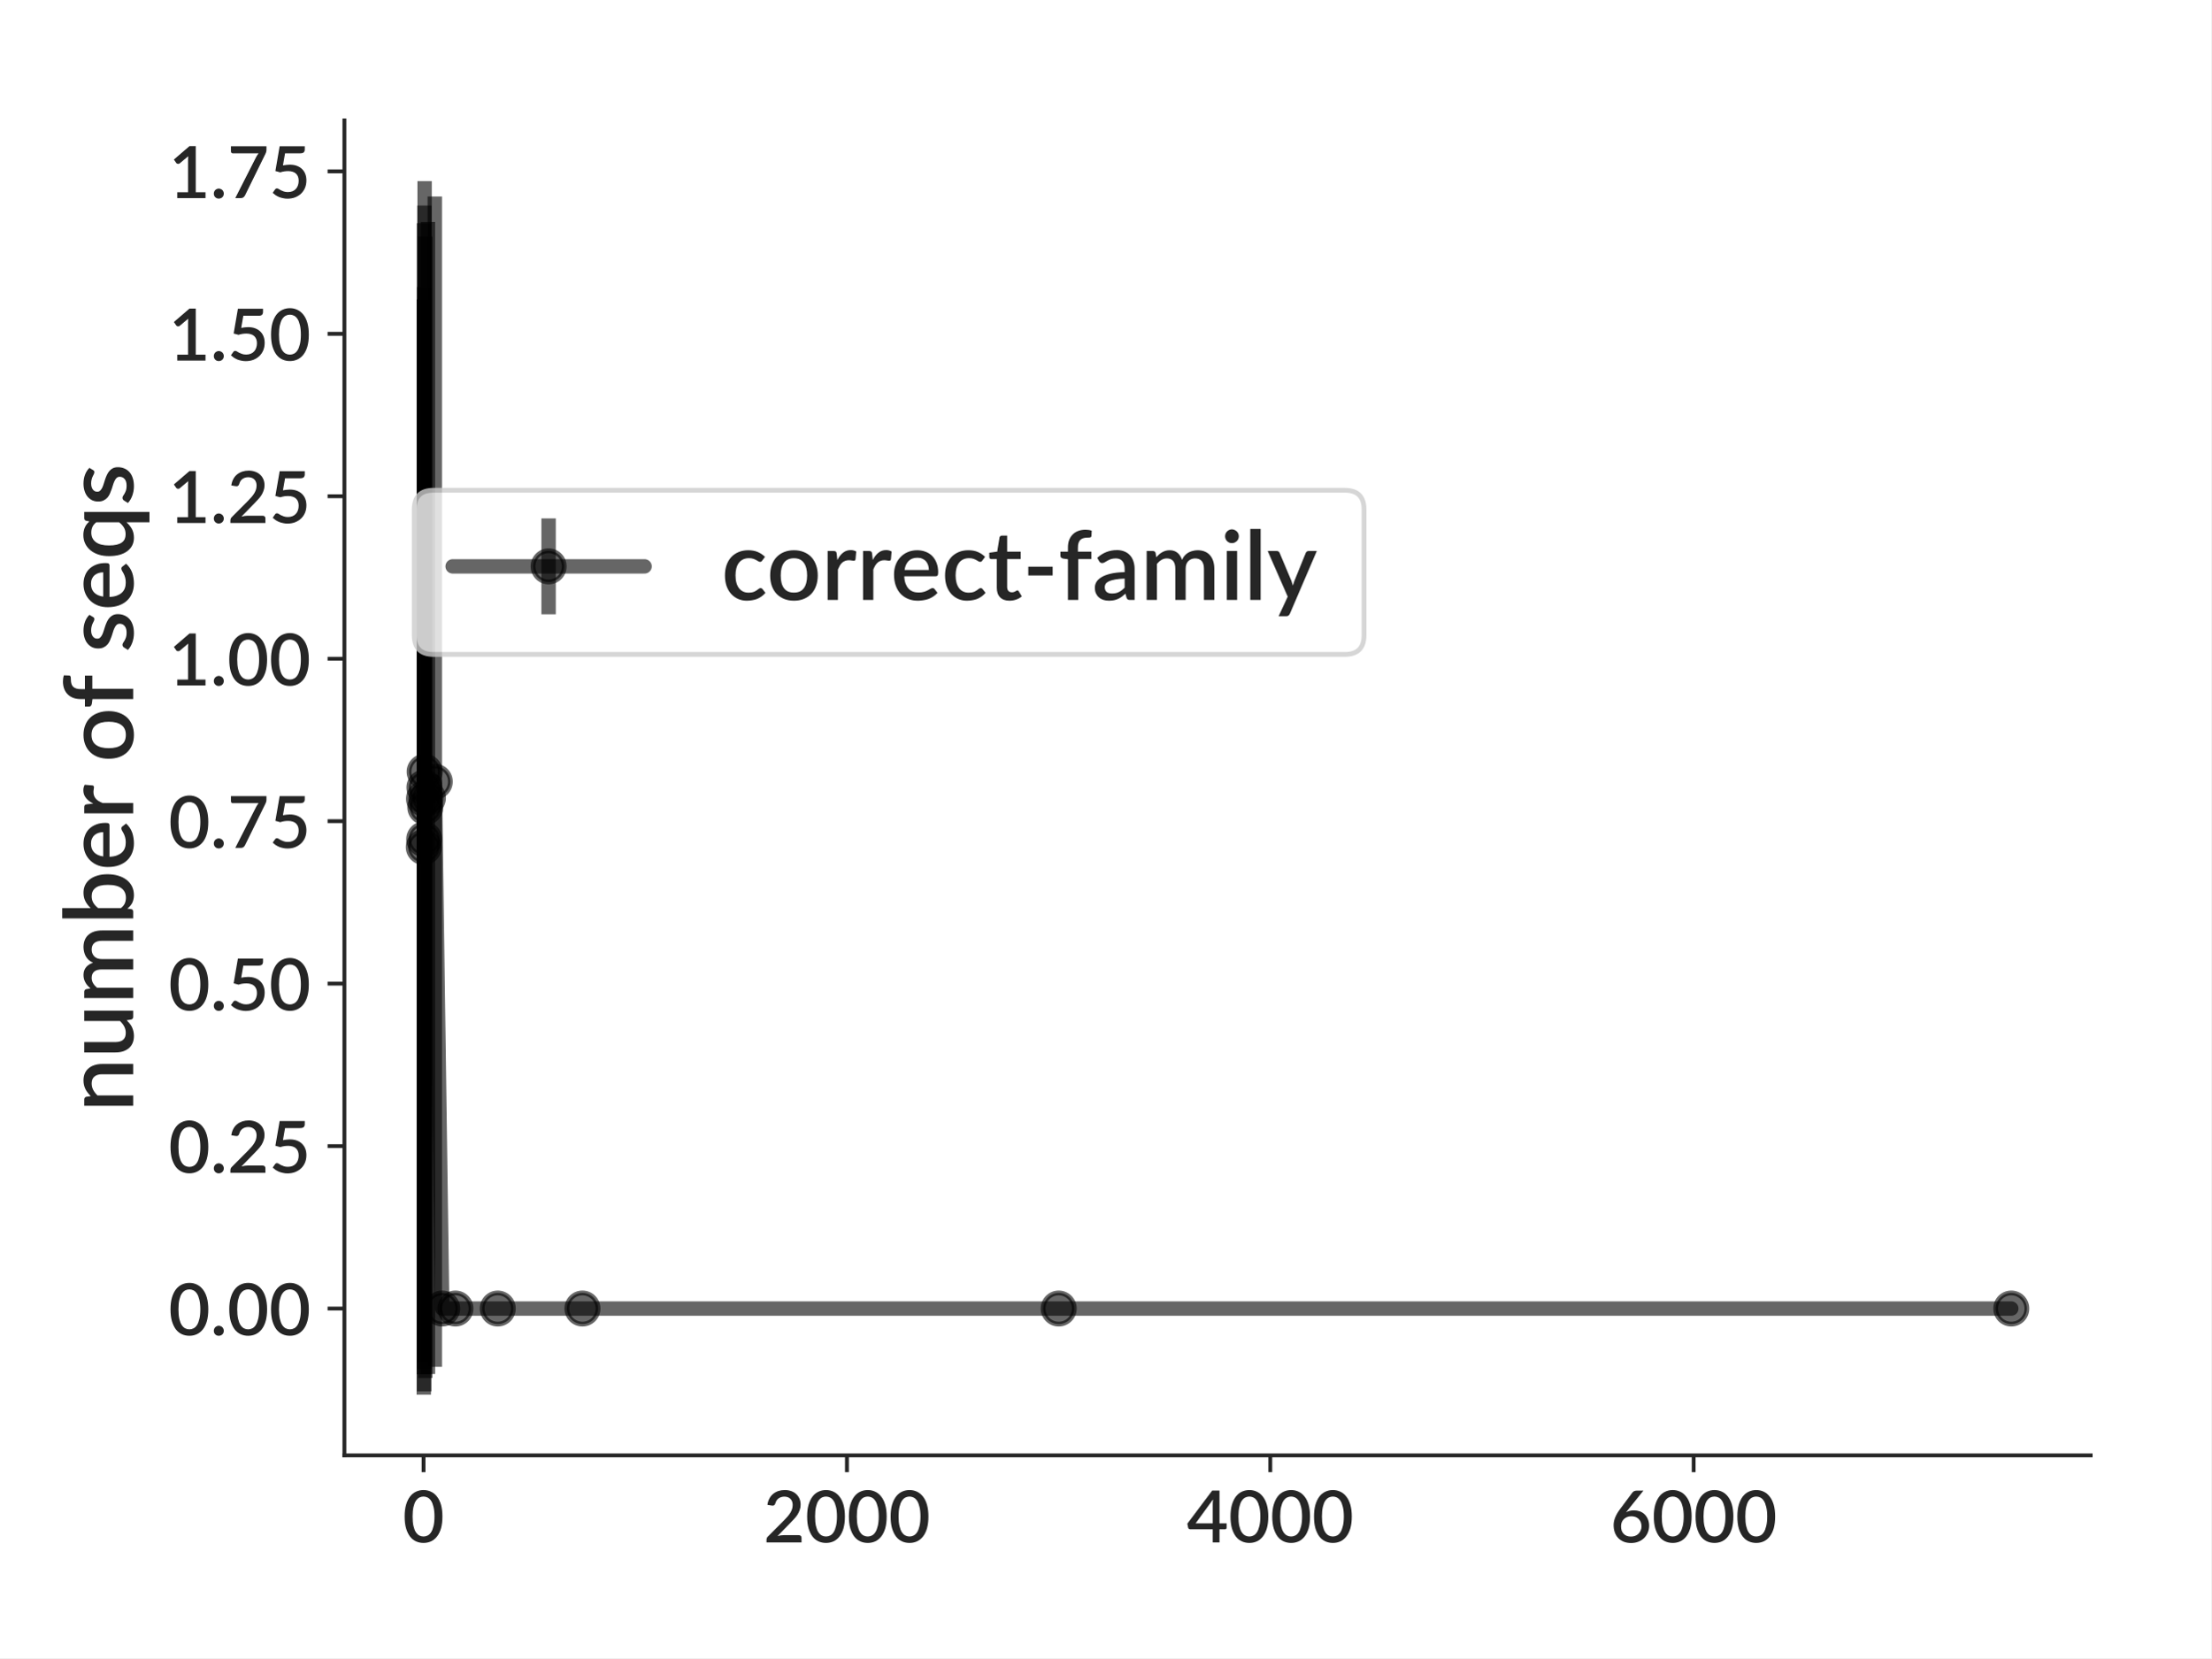
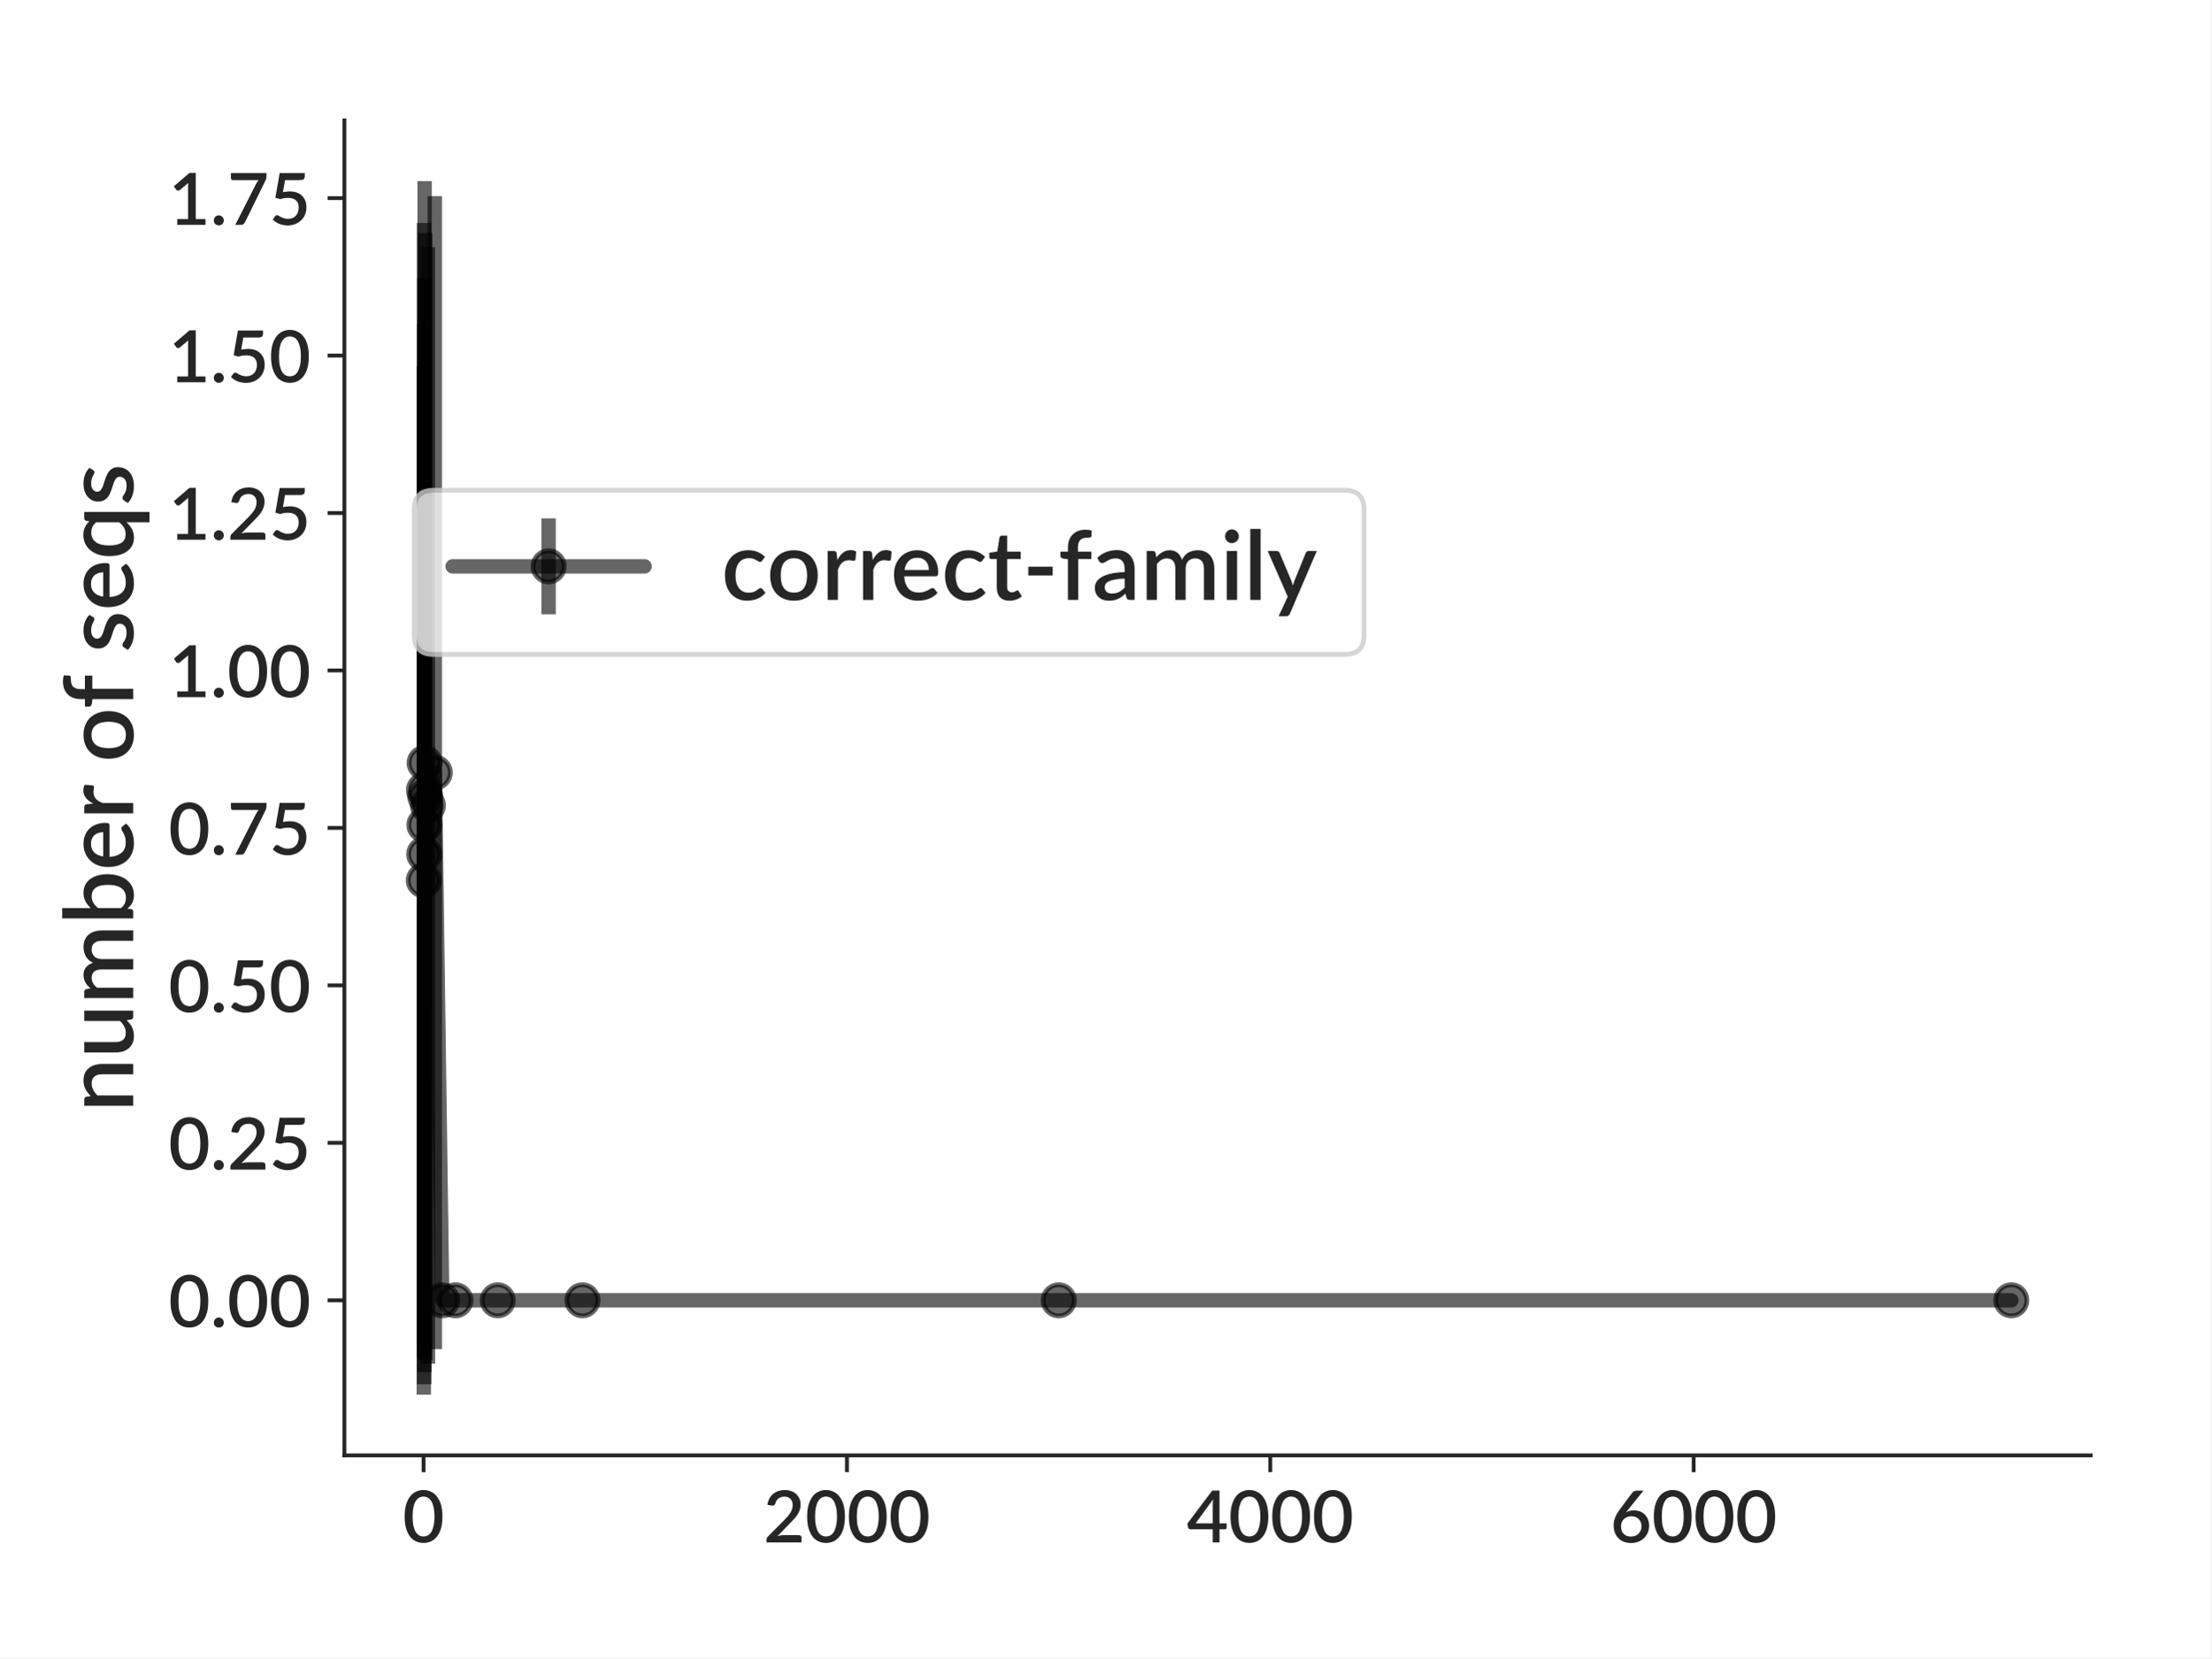
<svg xmlns="http://www.w3.org/2000/svg" xmlns:xlink="http://www.w3.org/1999/xlink" height="345.6pt" version="1.1" viewBox="0 0 460.8 345.6" width="460.8pt">
  <defs>
    <style type="text/css">
*{stroke-linecap:butt;stroke-linejoin:round;}
  </style>
  </defs>
  <g id="figure_1">
    <g id="patch_1">
      <path d="M 0 345.6  L 460.8 345.6  L 460.8 0  L 0 0  z " style="fill:#ffffff;" />
    </g>
    <g id="axes_1">
      <g id="patch_2">
        <path d="M 71.772 303.343  L 435.7 303.343  L 435.7 25.1  L 71.772 25.1  z " style="fill:#ffffff;" />
      </g>
      <g id="matplotlib.axis_1">
        <g id="xtick_1">
          <g id="line2d_1">
            <defs>
-               <path d="M 0 0  L 0 3.5  " id="m067d5ee8d4" style="stroke:#262626;stroke-width:0.8;" />
+               <path d="M 0 0  L 0 3.5  " id="m7ee72e2ddc" style="stroke:#262626;stroke-width:0.8;" />
            </defs>
            <g>
-               <use style="fill:#262626;stroke:#262626;stroke-width:0.8;" x="88.27" xlink:href="#m067d5ee8d4" y="303.343" />
+               <use style="fill:#262626;stroke:#262626;stroke-width:0.8;" x="88.27" xlink:href="#m7ee72e2ddc" y="303.343" />
            </g>
          </g>
          <g id="text_1">
            <text style="fill:#262626;font-family:Lato;font-size:15px;font-style:normal;font-weight:600;text-anchor:middle;" transform="rotate(-0, 88.26995, 321.4875)" x="88.27" y="321.488">0</text>
          </g>
        </g>
        <g id="xtick_2">
          <g id="line2d_2">
            <g>
-               <use style="fill:#262626;stroke:#262626;stroke-width:0.8;" x="176.501" xlink:href="#m067d5ee8d4" y="303.343" />
+               <use style="fill:#262626;stroke:#262626;stroke-width:0.8;" x="176.501" xlink:href="#m7ee72e2ddc" y="303.343" />
            </g>
          </g>
          <g id="text_2">
            <text style="fill:#262626;font-family:Lato;font-size:15px;font-style:normal;font-weight:600;text-anchor:middle;" transform="rotate(-0, 176.5008, 321.4875)" x="176.501" y="321.488">2000</text>
          </g>
        </g>
        <g id="xtick_3">
          <g id="line2d_3">
            <g>
-               <use style="fill:#262626;stroke:#262626;stroke-width:0.8;" x="264.732" xlink:href="#m067d5ee8d4" y="303.343" />
+               <use style="fill:#262626;stroke:#262626;stroke-width:0.8;" x="264.732" xlink:href="#m7ee72e2ddc" y="303.343" />
            </g>
          </g>
          <g id="text_3">
            <text style="fill:#262626;font-family:Lato;font-size:15px;font-style:normal;font-weight:600;text-anchor:middle;" transform="rotate(-0, 264.7317, 321.4875)" x="264.732" y="321.488">4000</text>
          </g>
        </g>
        <g id="xtick_4">
          <g id="line2d_4">
            <g>
-               <use style="fill:#262626;stroke:#262626;stroke-width:0.8;" x="352.963" xlink:href="#m067d5ee8d4" y="303.343" />
+               <use style="fill:#262626;stroke:#262626;stroke-width:0.8;" x="352.963" xlink:href="#m7ee72e2ddc" y="303.343" />
            </g>
          </g>
          <g id="text_4">
            <text style="fill:#262626;font-family:Lato;font-size:15px;font-style:normal;font-weight:600;text-anchor:middle;" transform="rotate(-0, 352.9626, 321.4875)" x="352.963" y="321.488">6000</text>
          </g>
        </g>
      </g>
      <g id="matplotlib.axis_2">
        <g id="ytick_1">
          <g id="line2d_5">
            <defs>
-               <path d="M 0 0  L -3.5 0  " id="mfbc00086a5" style="stroke:#262626;stroke-width:0.8;" />
+               <path d="M 0 0  L -3.5 0  " id="m5b6ba98121" style="stroke:#262626;stroke-width:0.8;" />
            </defs>
            <g>
-               <use style="fill:#262626;stroke:#262626;stroke-width:0.8;" x="71.772" xlink:href="#mfbc00086a5" y="272.742" />
+               <use style="fill:#262626;stroke:#262626;stroke-width:0.8;" x="71.772" xlink:href="#m5b6ba98121" y="271.026" />
            </g>
          </g>
          <g id="text_5">
-             <text style="fill:#262626;font-family:Lato;font-size:15px;font-style:normal;font-weight:600;text-anchor:end;" transform="rotate(-0, 64.77187, 278.3138)" x="64.772" y="278.314">0.00</text>
+             <text style="fill:#262626;font-family:Lato;font-size:15px;font-style:normal;font-weight:600;text-anchor:end;" transform="rotate(-0, 64.77187, 276.5984)" x="64.772" y="276.598">0.00</text>
          </g>
        </g>
        <g id="ytick_2">
          <g id="line2d_6">
            <g>
-               <use style="fill:#262626;stroke:#262626;stroke-width:0.8;" x="71.772" xlink:href="#mfbc00086a5" y="238.88" />
+               <use style="fill:#262626;stroke:#262626;stroke-width:0.8;" x="71.772" xlink:href="#m5b6ba98121" y="238.207" />
            </g>
          </g>
          <g id="text_6">
-             <text style="fill:#262626;font-family:Lato;font-size:15px;font-style:normal;font-weight:600;text-anchor:end;" transform="rotate(-0, 64.77187, 244.4526)" x="64.772" y="244.453">0.25</text>
+             <text style="fill:#262626;font-family:Lato;font-size:15px;font-style:normal;font-weight:600;text-anchor:end;" transform="rotate(-0, 64.77187, 243.7789)" x="64.772" y="243.779">0.25</text>
          </g>
        </g>
        <g id="ytick_3">
          <g id="line2d_7">
            <g>
-               <use style="fill:#262626;stroke:#262626;stroke-width:0.8;" x="71.772" xlink:href="#mfbc00086a5" y="205.019" />
+               <use style="fill:#262626;stroke:#262626;stroke-width:0.8;" x="71.772" xlink:href="#m5b6ba98121" y="205.387" />
            </g>
          </g>
          <g id="text_7">
-             <text style="fill:#262626;font-family:Lato;font-size:15px;font-style:normal;font-weight:600;text-anchor:end;" transform="rotate(-0, 64.77187, 210.5914)" x="64.772" y="210.591">0.50</text>
+             <text style="fill:#262626;font-family:Lato;font-size:15px;font-style:normal;font-weight:600;text-anchor:end;" transform="rotate(-0, 64.77187, 210.9594)" x="64.772" y="210.959">0.50</text>
          </g>
        </g>
        <g id="ytick_4">
          <g id="line2d_8">
            <g>
-               <use style="fill:#262626;stroke:#262626;stroke-width:0.8;" x="71.772" xlink:href="#mfbc00086a5" y="171.158" />
+               <use style="fill:#262626;stroke:#262626;stroke-width:0.8;" x="71.772" xlink:href="#m5b6ba98121" y="172.568" />
            </g>
          </g>
          <g id="text_8">
-             <text style="fill:#262626;font-family:Lato;font-size:15px;font-style:normal;font-weight:600;text-anchor:end;" transform="rotate(-0, 64.77187, 176.7302)" x="64.772" y="176.73">0.75</text>
+             <text style="fill:#262626;font-family:Lato;font-size:15px;font-style:normal;font-weight:600;text-anchor:end;" transform="rotate(-0, 64.77187, 178.1399)" x="64.772" y="178.14">0.75</text>
          </g>
        </g>
        <g id="ytick_5">
          <g id="line2d_9">
            <g>
-               <use style="fill:#262626;stroke:#262626;stroke-width:0.8;" x="71.772" xlink:href="#mfbc00086a5" y="137.297" />
+               <use style="fill:#262626;stroke:#262626;stroke-width:0.8;" x="71.772" xlink:href="#m5b6ba98121" y="139.748" />
            </g>
          </g>
          <g id="text_9">
-             <text style="fill:#262626;font-family:Lato;font-size:15px;font-style:normal;font-weight:600;text-anchor:end;" transform="rotate(-0, 64.77187, 142.869)" x="64.772" y="142.869">1.00</text>
+             <text style="fill:#262626;font-family:Lato;font-size:15px;font-style:normal;font-weight:600;text-anchor:end;" transform="rotate(-0, 64.77187, 145.3204)" x="64.772" y="145.32">1.00</text>
          </g>
        </g>
        <g id="ytick_6">
          <g id="line2d_10">
            <g>
-               <use style="fill:#262626;stroke:#262626;stroke-width:0.8;" x="71.772" xlink:href="#mfbc00086a5" y="103.435" />
+               <use style="fill:#262626;stroke:#262626;stroke-width:0.8;" x="71.772" xlink:href="#m5b6ba98121" y="106.929" />
            </g>
          </g>
          <g id="text_10">
-             <text style="fill:#262626;font-family:Lato;font-size:15px;font-style:normal;font-weight:600;text-anchor:end;" transform="rotate(-0, 64.77187, 109.0077)" x="64.772" y="109.008">1.25</text>
+             <text style="fill:#262626;font-family:Lato;font-size:15px;font-style:normal;font-weight:600;text-anchor:end;" transform="rotate(-0, 64.77187, 112.5009)" x="64.772" y="112.501">1.25</text>
          </g>
        </g>
        <g id="ytick_7">
          <g id="line2d_11">
            <g>
-               <use style="fill:#262626;stroke:#262626;stroke-width:0.8;" x="71.772" xlink:href="#mfbc00086a5" y="69.574" />
+               <use style="fill:#262626;stroke:#262626;stroke-width:0.8;" x="71.772" xlink:href="#m5b6ba98121" y="74.109" />
            </g>
          </g>
          <g id="text_11">
-             <text style="fill:#262626;font-family:Lato;font-size:15px;font-style:normal;font-weight:600;text-anchor:end;" transform="rotate(-0, 64.77187, 75.14653)" x="64.772" y="75.147">1.50</text>
+             <text style="fill:#262626;font-family:Lato;font-size:15px;font-style:normal;font-weight:600;text-anchor:end;" transform="rotate(-0, 64.77187, 79.68134)" x="64.772" y="79.681">1.50</text>
          </g>
        </g>
        <g id="ytick_8">
          <g id="line2d_12">
            <g>
-               <use style="fill:#262626;stroke:#262626;stroke-width:0.8;" x="71.772" xlink:href="#mfbc00086a5" y="35.713" />
+               <use style="fill:#262626;stroke:#262626;stroke-width:0.8;" x="71.772" xlink:href="#m5b6ba98121" y="41.29" />
            </g>
          </g>
          <g id="text_12">
-             <text style="fill:#262626;font-family:Lato;font-size:15px;font-style:normal;font-weight:600;text-anchor:end;" transform="rotate(-0, 64.77187, 41.28532)" x="64.772" y="41.285">1.75</text>
+             <text style="fill:#262626;font-family:Lato;font-size:15px;font-style:normal;font-weight:600;text-anchor:end;" transform="rotate(-0, 64.77187, 46.86183)" x="64.772" y="46.862">1.75</text>
          </g>
        </g>
        <g id="text_13">
          <text style="fill:#262626;font-family:Lato;font-size:20px;font-style:normal;font-weight:600;text-anchor:middle;" transform="rotate(-90, 27.75937, 164.2215)" x="27.759" y="164.221">number of seqs</text>
        </g>
      </g>
      <g id="LineCollection_1">
-         <path clip-path="url(#pc3afa7dcce)" d="M 88.314 290.696  L 88.314 62.417  " style="fill:none;stroke:#000000;stroke-opacity:0.6;stroke-width:3;" />
-         <path clip-path="url(#pc3afa7dcce)" d="M 88.358 286.452  L 88.358 46.522  " style="fill:none;stroke:#000000;stroke-opacity:0.6;stroke-width:3;" />
-         <path clip-path="url(#pc3afa7dcce)" d="M 88.402 290.026  L 88.402 59.814  " style="fill:none;stroke:#000000;stroke-opacity:0.6;stroke-width:3;" />
-         <path clip-path="url(#pc3afa7dcce)" d="M 88.446 285.418  L 88.446 42.842  " style="fill:none;stroke:#000000;stroke-opacity:0.6;stroke-width:3;" />
-         <path clip-path="url(#pc3afa7dcce)" d="M 88.491 283.957  L 88.491 37.747  " style="fill:none;stroke:#000000;stroke-opacity:0.6;stroke-width:3;" />
-         <path clip-path="url(#pc3afa7dcce)" d="M 88.623 287.218  L 88.623 49.293  " style="fill:none;stroke:#000000;stroke-opacity:0.6;stroke-width:3;" />
-         <path clip-path="url(#pc3afa7dcce)" d="M 89.174 286.38  L 89.174 46.262  " style="fill:none;stroke:#000000;stroke-opacity:0.6;stroke-width:3;" />
-         <path clip-path="url(#pc3afa7dcce)" d="M 90.608 284.883  L 90.608 40.96  " style="fill:none;stroke:#000000;stroke-opacity:0.6;stroke-width:3;" />
-         <path clip-path="url(#pc3afa7dcce)" d="M 92.152 272.742  L 92.152 272.742  " style="fill:none;stroke:#000000;stroke-opacity:0.6;stroke-width:3;" />
-         <path clip-path="url(#pc3afa7dcce)" d="M 94.909 272.742  L 94.909 272.742  " style="fill:none;stroke:#000000;stroke-opacity:0.6;stroke-width:3;" />
-         <path clip-path="url(#pc3afa7dcce)" d="M 103.732 272.742  L 103.732 272.742  " style="fill:none;stroke:#000000;stroke-opacity:0.6;stroke-width:3;" />
-         <path clip-path="url(#pc3afa7dcce)" d="M 121.379 272.742  L 121.379 272.742  " style="fill:none;stroke:#000000;stroke-opacity:0.6;stroke-width:3;" />
-         <path clip-path="url(#pc3afa7dcce)" d="M 220.638 272.742  L 220.638 272.742  " style="fill:none;stroke:#000000;stroke-opacity:0.6;stroke-width:3;" />
-         <path clip-path="url(#pc3afa7dcce)" d="M 419.158 272.742  L 419.158 272.742  " style="fill:none;stroke:#000000;stroke-opacity:0.6;stroke-width:3;" />
+         <path clip-path="url(#p36b6f2ab44)" d="M 88.314 290.696  L 88.314 76.319  " style="fill:none;stroke:#000000;stroke-opacity:0.6;stroke-width:3;" />
+         <path clip-path="url(#p36b6f2ab44)" d="M 88.358 282.821  L 88.358 46.47  " style="fill:none;stroke:#000000;stroke-opacity:0.6;stroke-width:3;" />
+         <path clip-path="url(#p36b6f2ab44)" d="M 88.402 288.525  L 88.402 67.551  " style="fill:none;stroke:#000000;stroke-opacity:0.6;stroke-width:3;" />
+         <path clip-path="url(#p36b6f2ab44)" d="M 88.446 285.995  L 88.446 57.901  " style="fill:none;stroke:#000000;stroke-opacity:0.6;stroke-width:3;" />
+         <path clip-path="url(#p36b6f2ab44)" d="M 88.491 280.276  L 88.491 37.747  " style="fill:none;stroke:#000000;stroke-opacity:0.6;stroke-width:3;" />
+         <path clip-path="url(#p36b6f2ab44)" d="M 88.623 283.422  L 88.623 48.585  " style="fill:none;stroke:#000000;stroke-opacity:0.6;stroke-width:3;" />
+         <path clip-path="url(#p36b6f2ab44)" d="M 89.174 284.245  L 89.174 51.514  " style="fill:none;stroke:#000000;stroke-opacity:0.6;stroke-width:3;" />
+         <path clip-path="url(#p36b6f2ab44)" d="M 90.608 281.2  L 90.608 40.873  " style="fill:none;stroke:#000000;stroke-opacity:0.6;stroke-width:3;" />
+         <path clip-path="url(#p36b6f2ab44)" d="M 92.152 271.026  L 92.152 271.026  " style="fill:none;stroke:#000000;stroke-opacity:0.6;stroke-width:3;" />
+         <path clip-path="url(#p36b6f2ab44)" d="M 94.909 271.026  L 94.909 271.026  " style="fill:none;stroke:#000000;stroke-opacity:0.6;stroke-width:3;" />
+         <path clip-path="url(#p36b6f2ab44)" d="M 103.732 271.026  L 103.732 271.026  " style="fill:none;stroke:#000000;stroke-opacity:0.6;stroke-width:3;" />
+         <path clip-path="url(#p36b6f2ab44)" d="M 121.379 271.026  L 121.379 271.026  " style="fill:none;stroke:#000000;stroke-opacity:0.6;stroke-width:3;" />
+         <path clip-path="url(#p36b6f2ab44)" d="M 220.638 271.026  L 220.638 271.026  " style="fill:none;stroke:#000000;stroke-opacity:0.6;stroke-width:3;" />
+         <path clip-path="url(#p36b6f2ab44)" d="M 419.158 271.026  L 419.158 271.026  " style="fill:none;stroke:#000000;stroke-opacity:0.6;stroke-width:3;" />
      </g>
      <g id="line2d_13">
-         <path clip-path="url(#pc3afa7dcce)" d="M 88.314 176.556  L 88.358 166.487  L 88.402 174.92  L 88.446 164.13  L 88.491 160.852  L 88.623 168.256  L 89.174 166.321  L 90.608 162.921  L 92.152 272.742  L 94.909 272.742  L 103.732 272.742  L 121.379 272.742  L 220.638 272.742  L 419.158 272.742  " style="fill:none;stroke:#000000;stroke-linecap:round;stroke-opacity:0.6;stroke-width:3;" />
+         <path clip-path="url(#p36b6f2ab44)" d="M 88.314 183.507  L 88.358 164.646  L 88.402 178.038  L 88.446 171.948  L 88.491 159.012  L 88.623 166.004  L 89.174 167.879  L 90.608 161.036  L 92.152 271.026  L 94.909 271.026  L 103.732 271.026  L 121.379 271.026  L 220.638 271.026  L 419.158 271.026  " style="fill:none;stroke:#000000;stroke-linecap:round;stroke-opacity:0.6;stroke-width:3;" />
        <defs>
-           <path d="M 0 3.25  C 0.862 3.25 1.689 2.908 2.298 2.298  C 2.908 1.689 3.25 0.862 3.25 0  C 3.25 -0.862 2.908 -1.689 2.298 -2.298  C 1.689 -2.908 0.862 -3.25 0 -3.25  C -0.862 -3.25 -1.689 -2.908 -2.298 -2.298  C -2.908 -1.689 -3.25 -0.862 -3.25 0  C -3.25 0.862 -2.908 1.689 -2.298 2.298  C -1.689 2.908 -0.862 3.25 0 3.25  z " id="mbb5e42a526" style="stroke:#000000;stroke-opacity:0.6;" />
+           <path d="M 0 3.25  C 0.862 3.25 1.689 2.908 2.298 2.298  C 2.908 1.689 3.25 0.862 3.25 0  C 3.25 -0.862 2.908 -1.689 2.298 -2.298  C 1.689 -2.908 0.862 -3.25 0 -3.25  C -0.862 -3.25 -1.689 -2.908 -2.298 -2.298  C -2.908 -1.689 -3.25 -0.862 -3.25 0  C -3.25 0.862 -2.908 1.689 -2.298 2.298  C -1.689 2.908 -0.862 3.25 0 3.25  z " id="m7bc9fcf9f9" style="stroke:#000000;stroke-opacity:0.6;" />
        </defs>
-         <g clip-path="url(#pc3afa7dcce)">
-           <use style="fill-opacity:0.6;stroke:#000000;stroke-opacity:0.6;" x="88.314" xlink:href="#mbb5e42a526" y="176.556" />
-           <use style="fill-opacity:0.6;stroke:#000000;stroke-opacity:0.6;" x="88.358" xlink:href="#mbb5e42a526" y="166.487" />
-           <use style="fill-opacity:0.6;stroke:#000000;stroke-opacity:0.6;" x="88.402" xlink:href="#mbb5e42a526" y="174.92" />
-           <use style="fill-opacity:0.6;stroke:#000000;stroke-opacity:0.6;" x="88.446" xlink:href="#mbb5e42a526" y="164.13" />
-           <use style="fill-opacity:0.6;stroke:#000000;stroke-opacity:0.6;" x="88.491" xlink:href="#mbb5e42a526" y="160.852" />
-           <use style="fill-opacity:0.6;stroke:#000000;stroke-opacity:0.6;" x="88.623" xlink:href="#mbb5e42a526" y="168.256" />
-           <use style="fill-opacity:0.6;stroke:#000000;stroke-opacity:0.6;" x="89.174" xlink:href="#mbb5e42a526" y="166.321" />
-           <use style="fill-opacity:0.6;stroke:#000000;stroke-opacity:0.6;" x="90.608" xlink:href="#mbb5e42a526" y="162.921" />
-           <use style="fill-opacity:0.6;stroke:#000000;stroke-opacity:0.6;" x="92.152" xlink:href="#mbb5e42a526" y="272.742" />
-           <use style="fill-opacity:0.6;stroke:#000000;stroke-opacity:0.6;" x="94.909" xlink:href="#mbb5e42a526" y="272.742" />
-           <use style="fill-opacity:0.6;stroke:#000000;stroke-opacity:0.6;" x="103.732" xlink:href="#mbb5e42a526" y="272.742" />
-           <use style="fill-opacity:0.6;stroke:#000000;stroke-opacity:0.6;" x="121.379" xlink:href="#mbb5e42a526" y="272.742" />
-           <use style="fill-opacity:0.6;stroke:#000000;stroke-opacity:0.6;" x="220.638" xlink:href="#mbb5e42a526" y="272.742" />
-           <use style="fill-opacity:0.6;stroke:#000000;stroke-opacity:0.6;" x="419.158" xlink:href="#mbb5e42a526" y="272.742" />
+         <g clip-path="url(#p36b6f2ab44)">
+           <use style="fill-opacity:0.6;stroke:#000000;stroke-opacity:0.6;" x="88.314" xlink:href="#m7bc9fcf9f9" y="183.507" />
+           <use style="fill-opacity:0.6;stroke:#000000;stroke-opacity:0.6;" x="88.358" xlink:href="#m7bc9fcf9f9" y="164.646" />
+           <use style="fill-opacity:0.6;stroke:#000000;stroke-opacity:0.6;" x="88.402" xlink:href="#m7bc9fcf9f9" y="178.038" />
+           <use style="fill-opacity:0.6;stroke:#000000;stroke-opacity:0.6;" x="88.446" xlink:href="#m7bc9fcf9f9" y="171.948" />
+           <use style="fill-opacity:0.6;stroke:#000000;stroke-opacity:0.6;" x="88.491" xlink:href="#m7bc9fcf9f9" y="159.012" />
+           <use style="fill-opacity:0.6;stroke:#000000;stroke-opacity:0.6;" x="88.623" xlink:href="#m7bc9fcf9f9" y="166.004" />
+           <use style="fill-opacity:0.6;stroke:#000000;stroke-opacity:0.6;" x="89.174" xlink:href="#m7bc9fcf9f9" y="167.879" />
+           <use style="fill-opacity:0.6;stroke:#000000;stroke-opacity:0.6;" x="90.608" xlink:href="#m7bc9fcf9f9" y="161.036" />
+           <use style="fill-opacity:0.6;stroke:#000000;stroke-opacity:0.6;" x="92.152" xlink:href="#m7bc9fcf9f9" y="271.026" />
+           <use style="fill-opacity:0.6;stroke:#000000;stroke-opacity:0.6;" x="94.909" xlink:href="#m7bc9fcf9f9" y="271.026" />
+           <use style="fill-opacity:0.6;stroke:#000000;stroke-opacity:0.6;" x="103.732" xlink:href="#m7bc9fcf9f9" y="271.026" />
+           <use style="fill-opacity:0.6;stroke:#000000;stroke-opacity:0.6;" x="121.379" xlink:href="#m7bc9fcf9f9" y="271.026" />
+           <use style="fill-opacity:0.6;stroke:#000000;stroke-opacity:0.6;" x="220.638" xlink:href="#m7bc9fcf9f9" y="271.026" />
+           <use style="fill-opacity:0.6;stroke:#000000;stroke-opacity:0.6;" x="419.158" xlink:href="#m7bc9fcf9f9" y="271.026" />
        </g>
      </g>
      <g id="patch_3">
        <path d="M 71.772 303.343  L 71.772 25.1  " style="fill:none;stroke:#262626;stroke-linecap:square;stroke-linejoin:miter;stroke-width:0.8;" />
      </g>
      <g id="patch_4">
        <path d="M 71.772 303.343  L 435.7 303.343  " style="fill:none;stroke:#262626;stroke-linecap:square;stroke-linejoin:miter;stroke-width:0.8;" />
      </g>
      <g id="legend_1">
        <g id="patch_5">
          <path d="M 90.329 136.397  L 280.267 136.397  Q 284.267 136.397 284.267 132.397  L 284.267 106.188  Q 284.267 102.188 280.267 102.188  L 90.329 102.188  Q 86.329 102.188 86.329 106.188  L 86.329 132.397  Q 86.329 136.397 90.329 136.397  z " style="fill:#ffffff;opacity:0.8;stroke:#cccccc;stroke-linejoin:miter;" />
        </g>
        <g id="LineCollection_2">
          <path d="M 114.329 128.047  L 114.329 108.047  " style="fill:none;stroke:#000000;stroke-opacity:0.6;stroke-width:3;" />
        </g>
        <g id="line2d_14">
          <path d="M 94.329 118.047  L 134.329 118.047  " style="fill:none;stroke:#000000;stroke-linecap:round;stroke-opacity:0.6;stroke-width:3;" />
        </g>
        <g id="line2d_15">
          <g>
-             <use style="fill-opacity:0.6;stroke:#000000;stroke-opacity:0.6;" x="114.329" xlink:href="#mbb5e42a526" y="118.047" />
+             <use style="fill-opacity:0.6;stroke:#000000;stroke-opacity:0.6;" x="114.329" xlink:href="#m7bc9fcf9f9" y="118.047" />
          </g>
        </g>
        <g id="text_14">
          <text style="fill:#262626;font-family:Lato;font-size:20px;font-style:normal;font-weight:600;text-anchor:start;" transform="rotate(-0, 150.329, 125.0472)" x="150.329" y="125.047">correct-family</text>
        </g>
      </g>
    </g>
  </g>
  <defs>
-     <clipPath id="pc3afa7dcce">
+     <clipPath id="p36b6f2ab44">
      <rect height="278.243" width="363.928" x="71.772" y="25.1" />
    </clipPath>
  </defs>
</svg>
